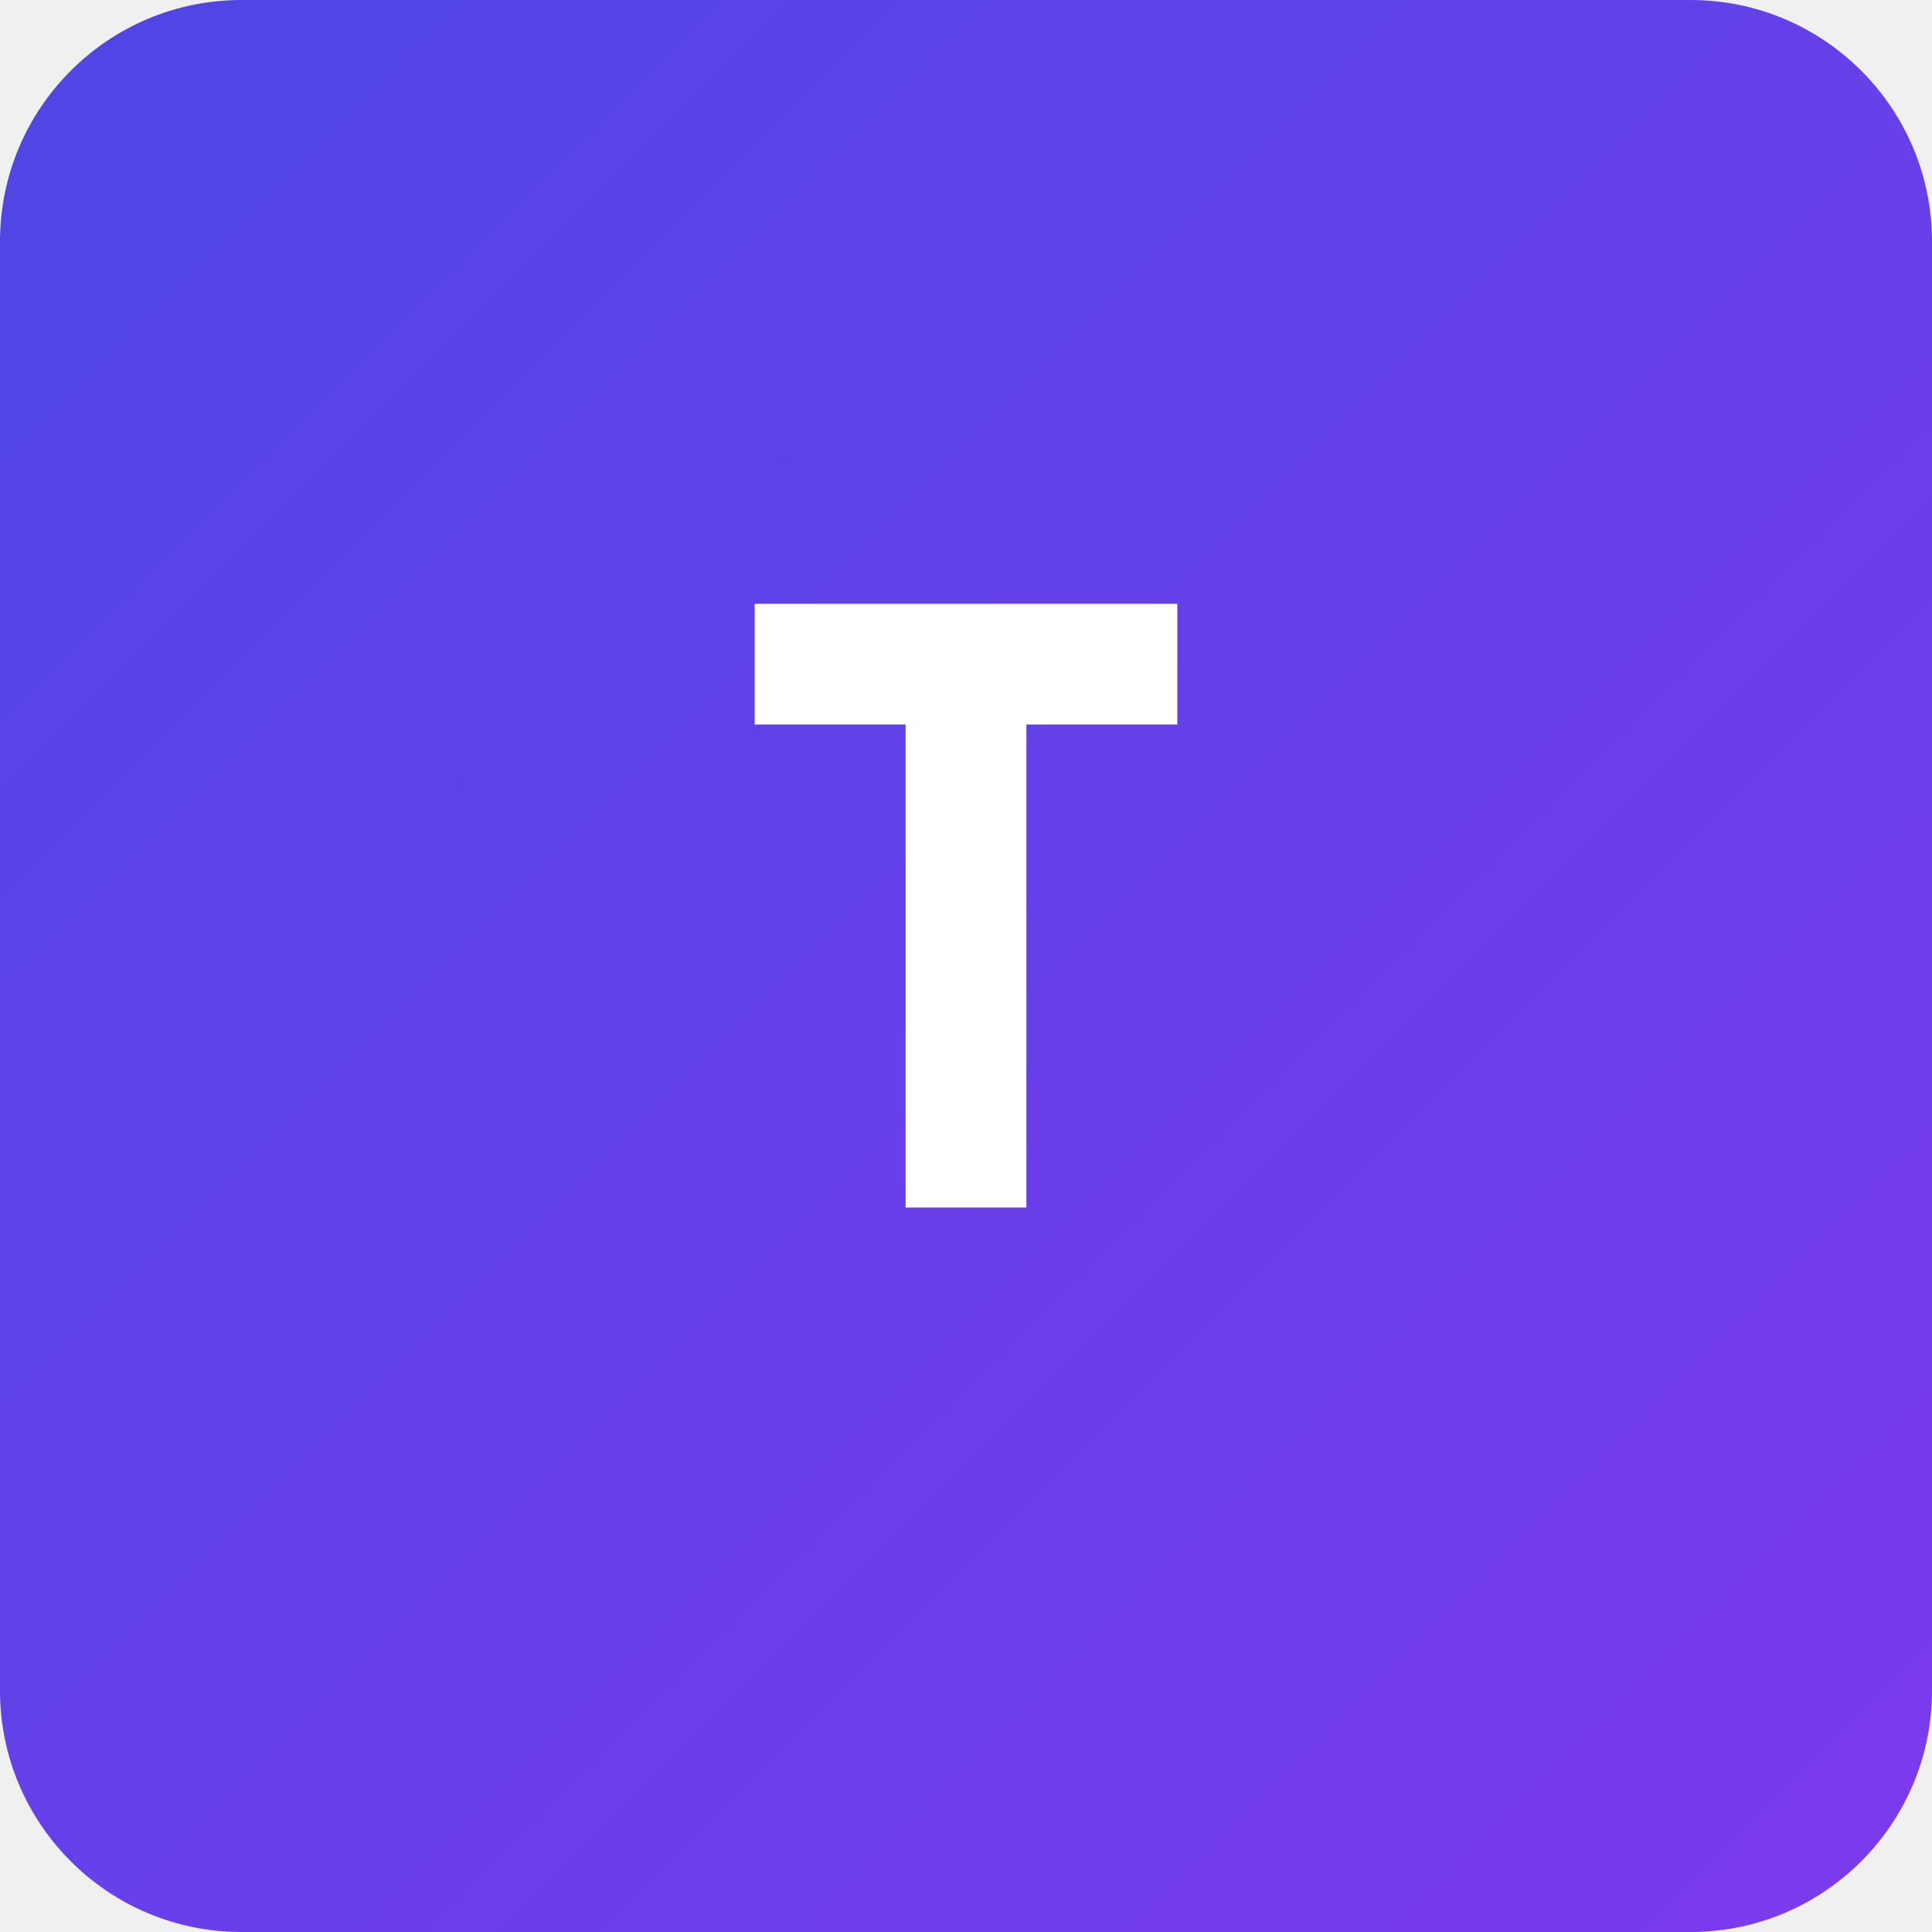
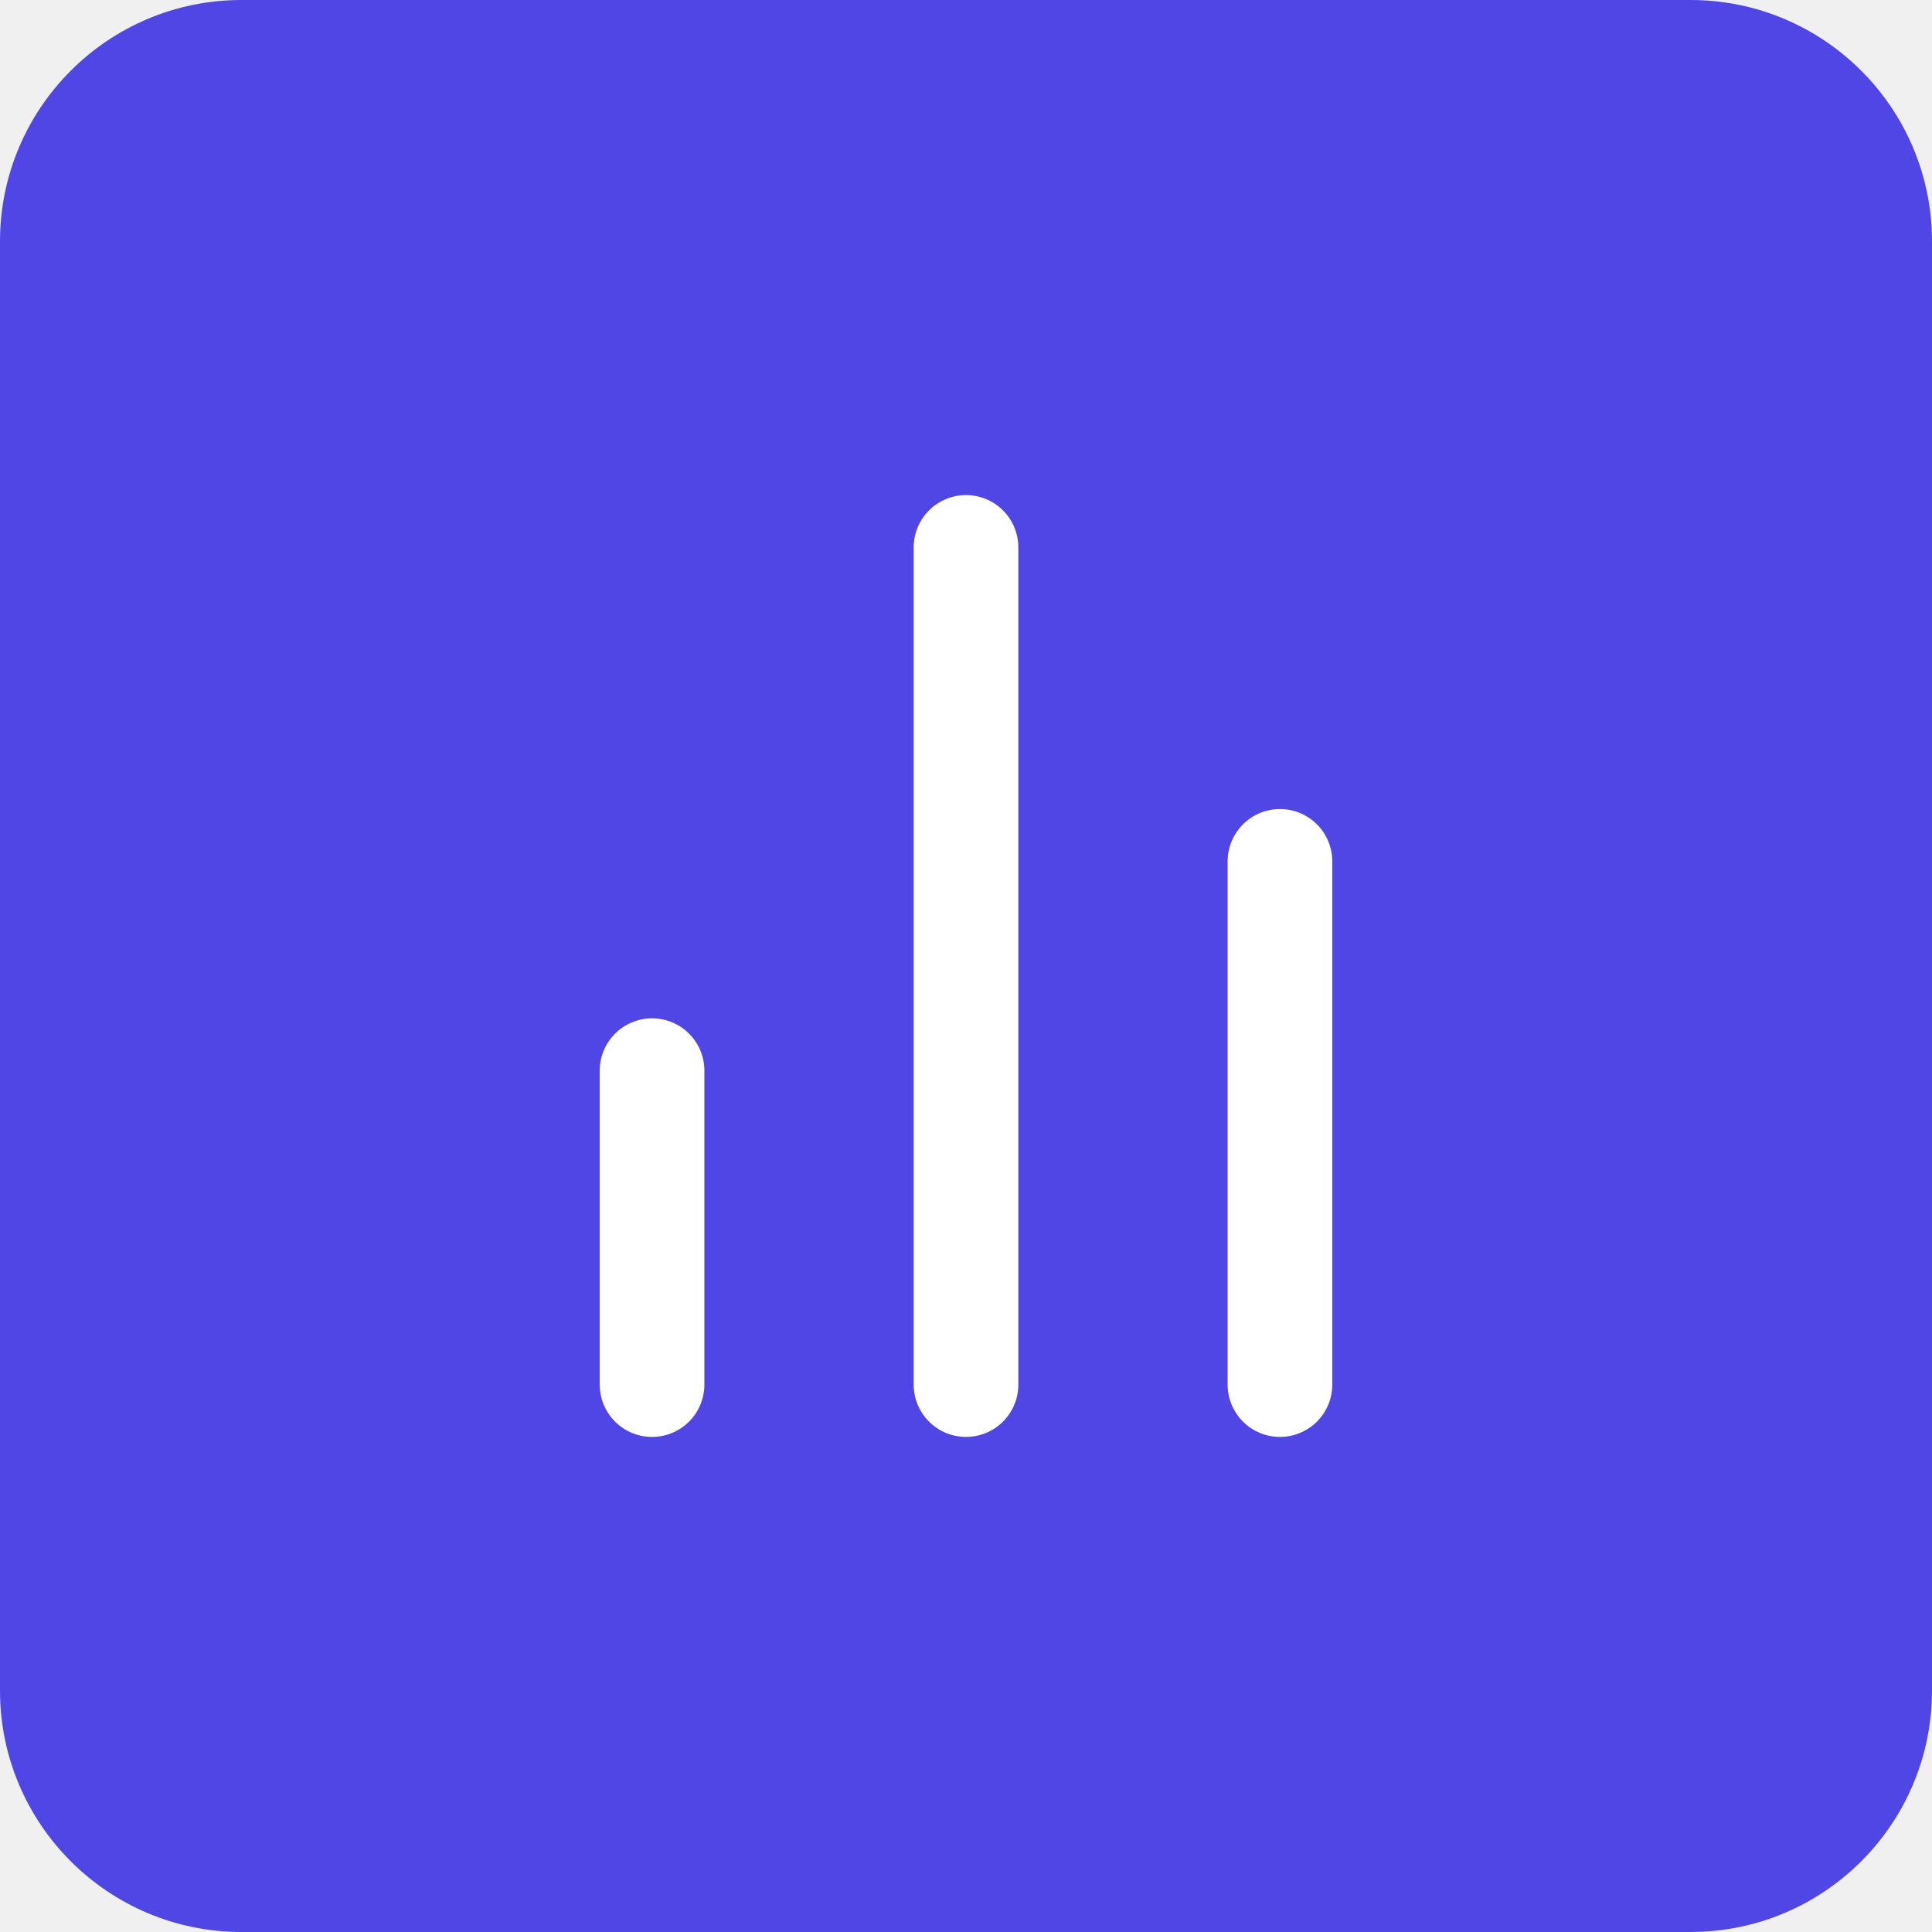
<svg xmlns="http://www.w3.org/2000/svg" width="512" height="512" viewBox="0 0 512 512">
-   <defs>
-     <linearGradient id="g" x1="0" y1="0" x2="1" y2="1">
-       <stop offset="0" stop-color="#4f46e5" />
-       <stop offset="1" stop-color="#7c3aed" />
-     </linearGradient>
-   </defs>
-   <rect x="0" y="0" width="512" height="512" rx="64" fill="url(#g)" />
-   <g fill="#fff" transform="translate(256 256) scale(2)">
-     <path d="M-28 -48h56v16h-20v64h-16v-64h-20z" />
+   <rect x="0" y="0" width="512" height="512" rx="64" fill="#4f46e5" />
+   <g transform="translate(89.6 89.6) scale(13.86667)" stroke="#ffffff" stroke-width="2" stroke-linecap="round" stroke-linejoin="round" fill="none">
+     <line x1="18" y1="20" x2="18" y2="10" />
+     <line x1="12" y1="20" x2="12" y2="4" />
+     <line x1="6" y1="20" x2="6" y2="14" />
  </g>
</svg>
